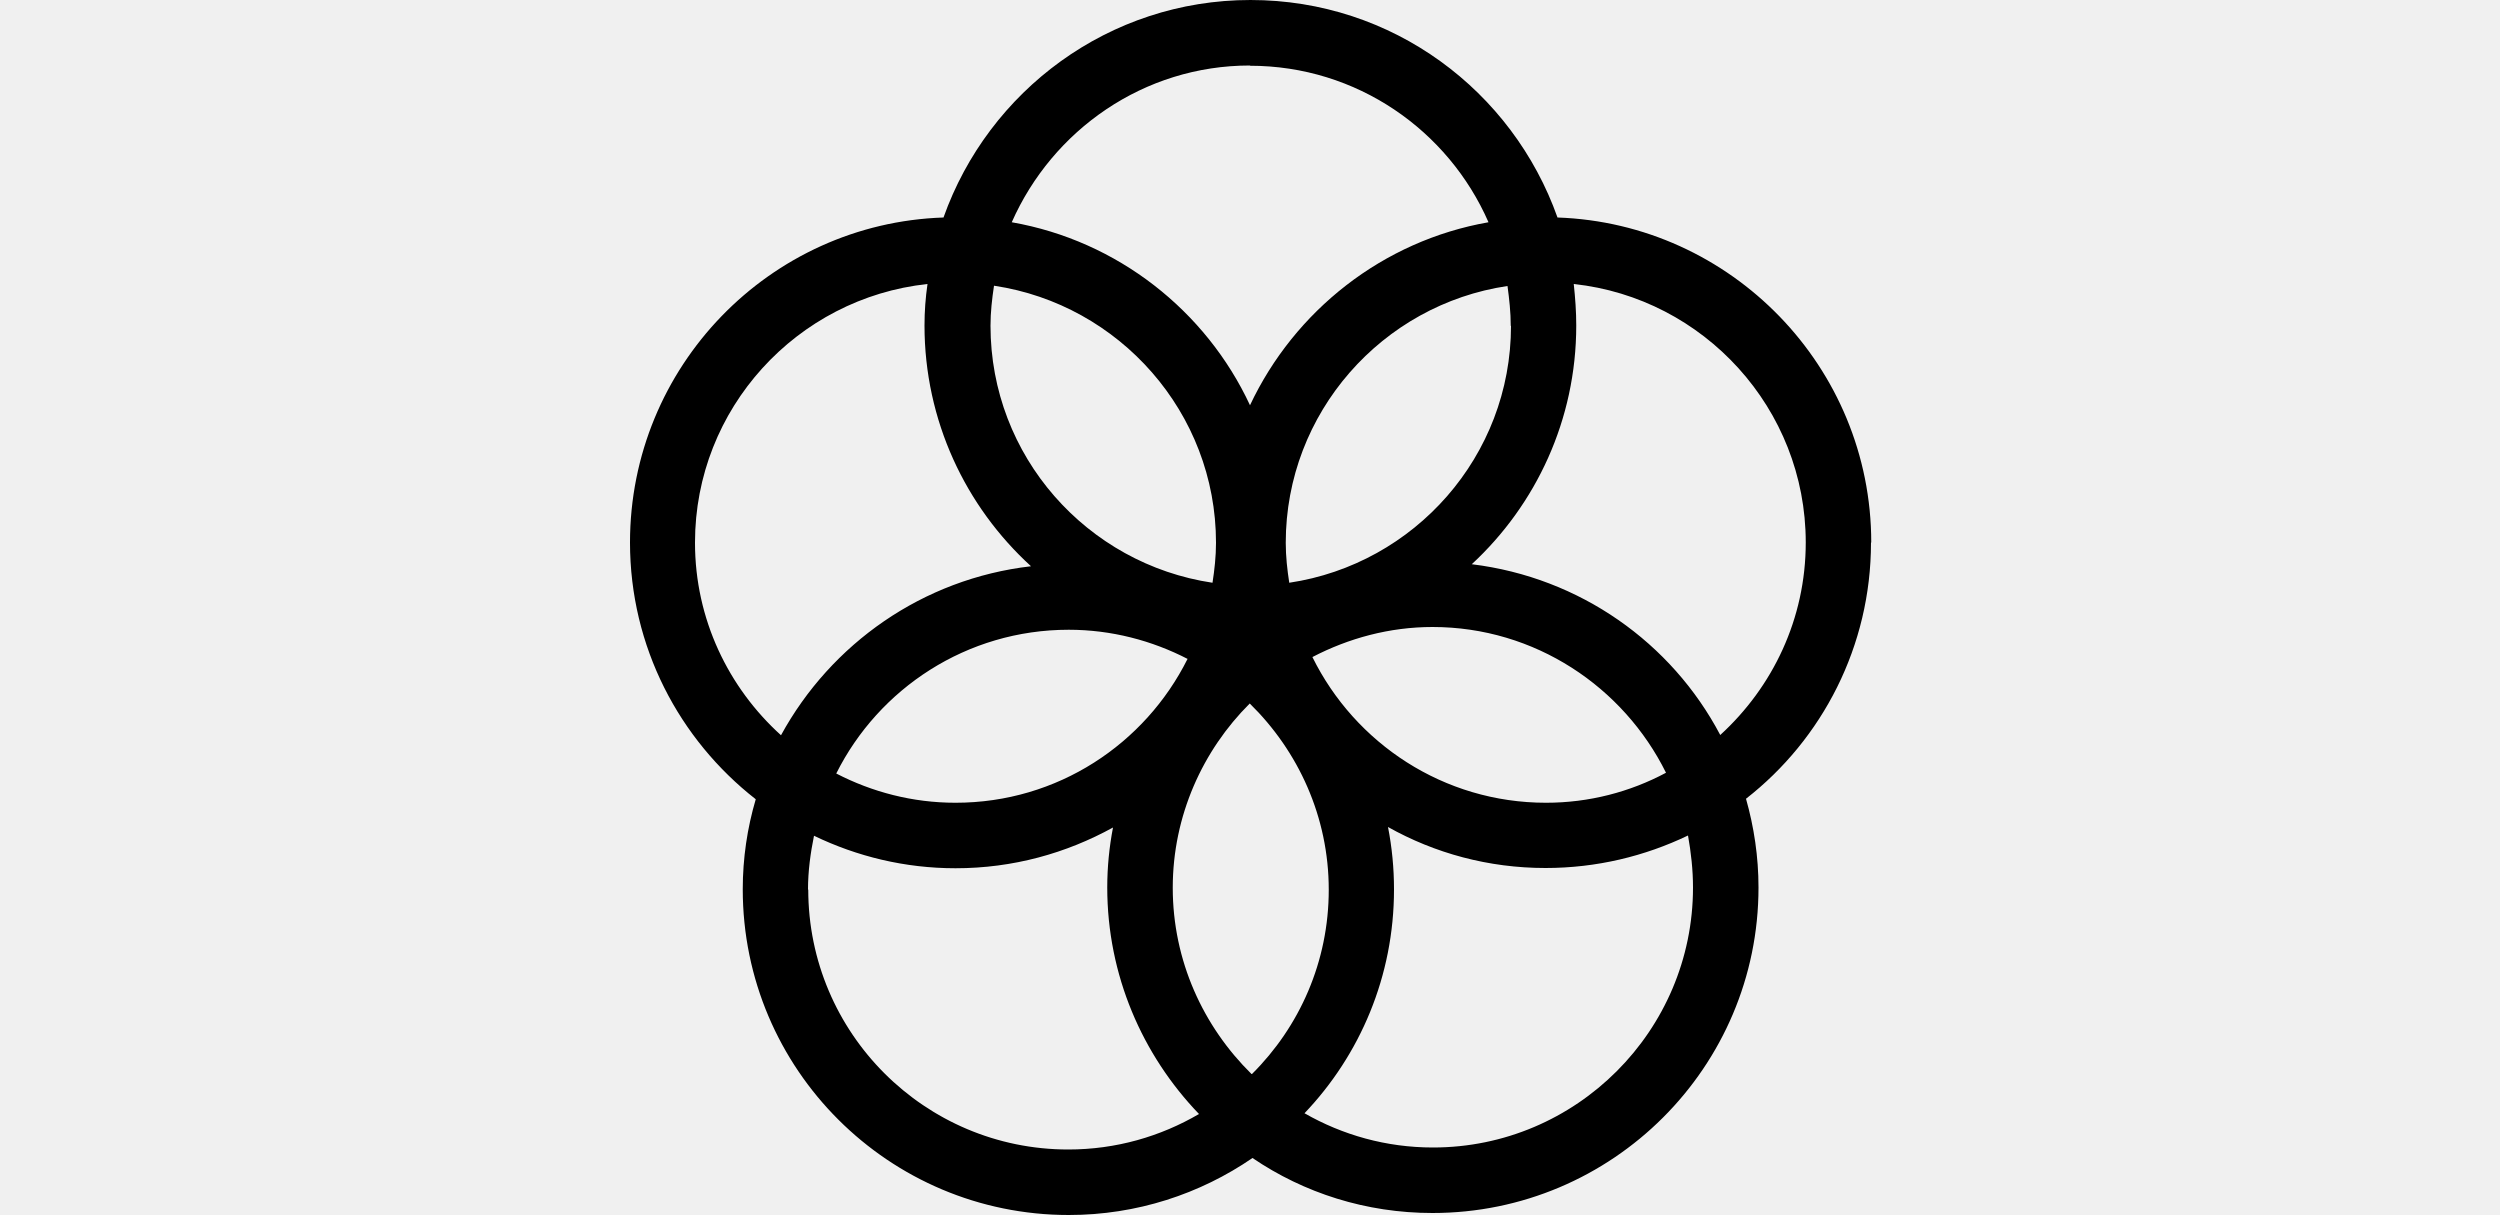
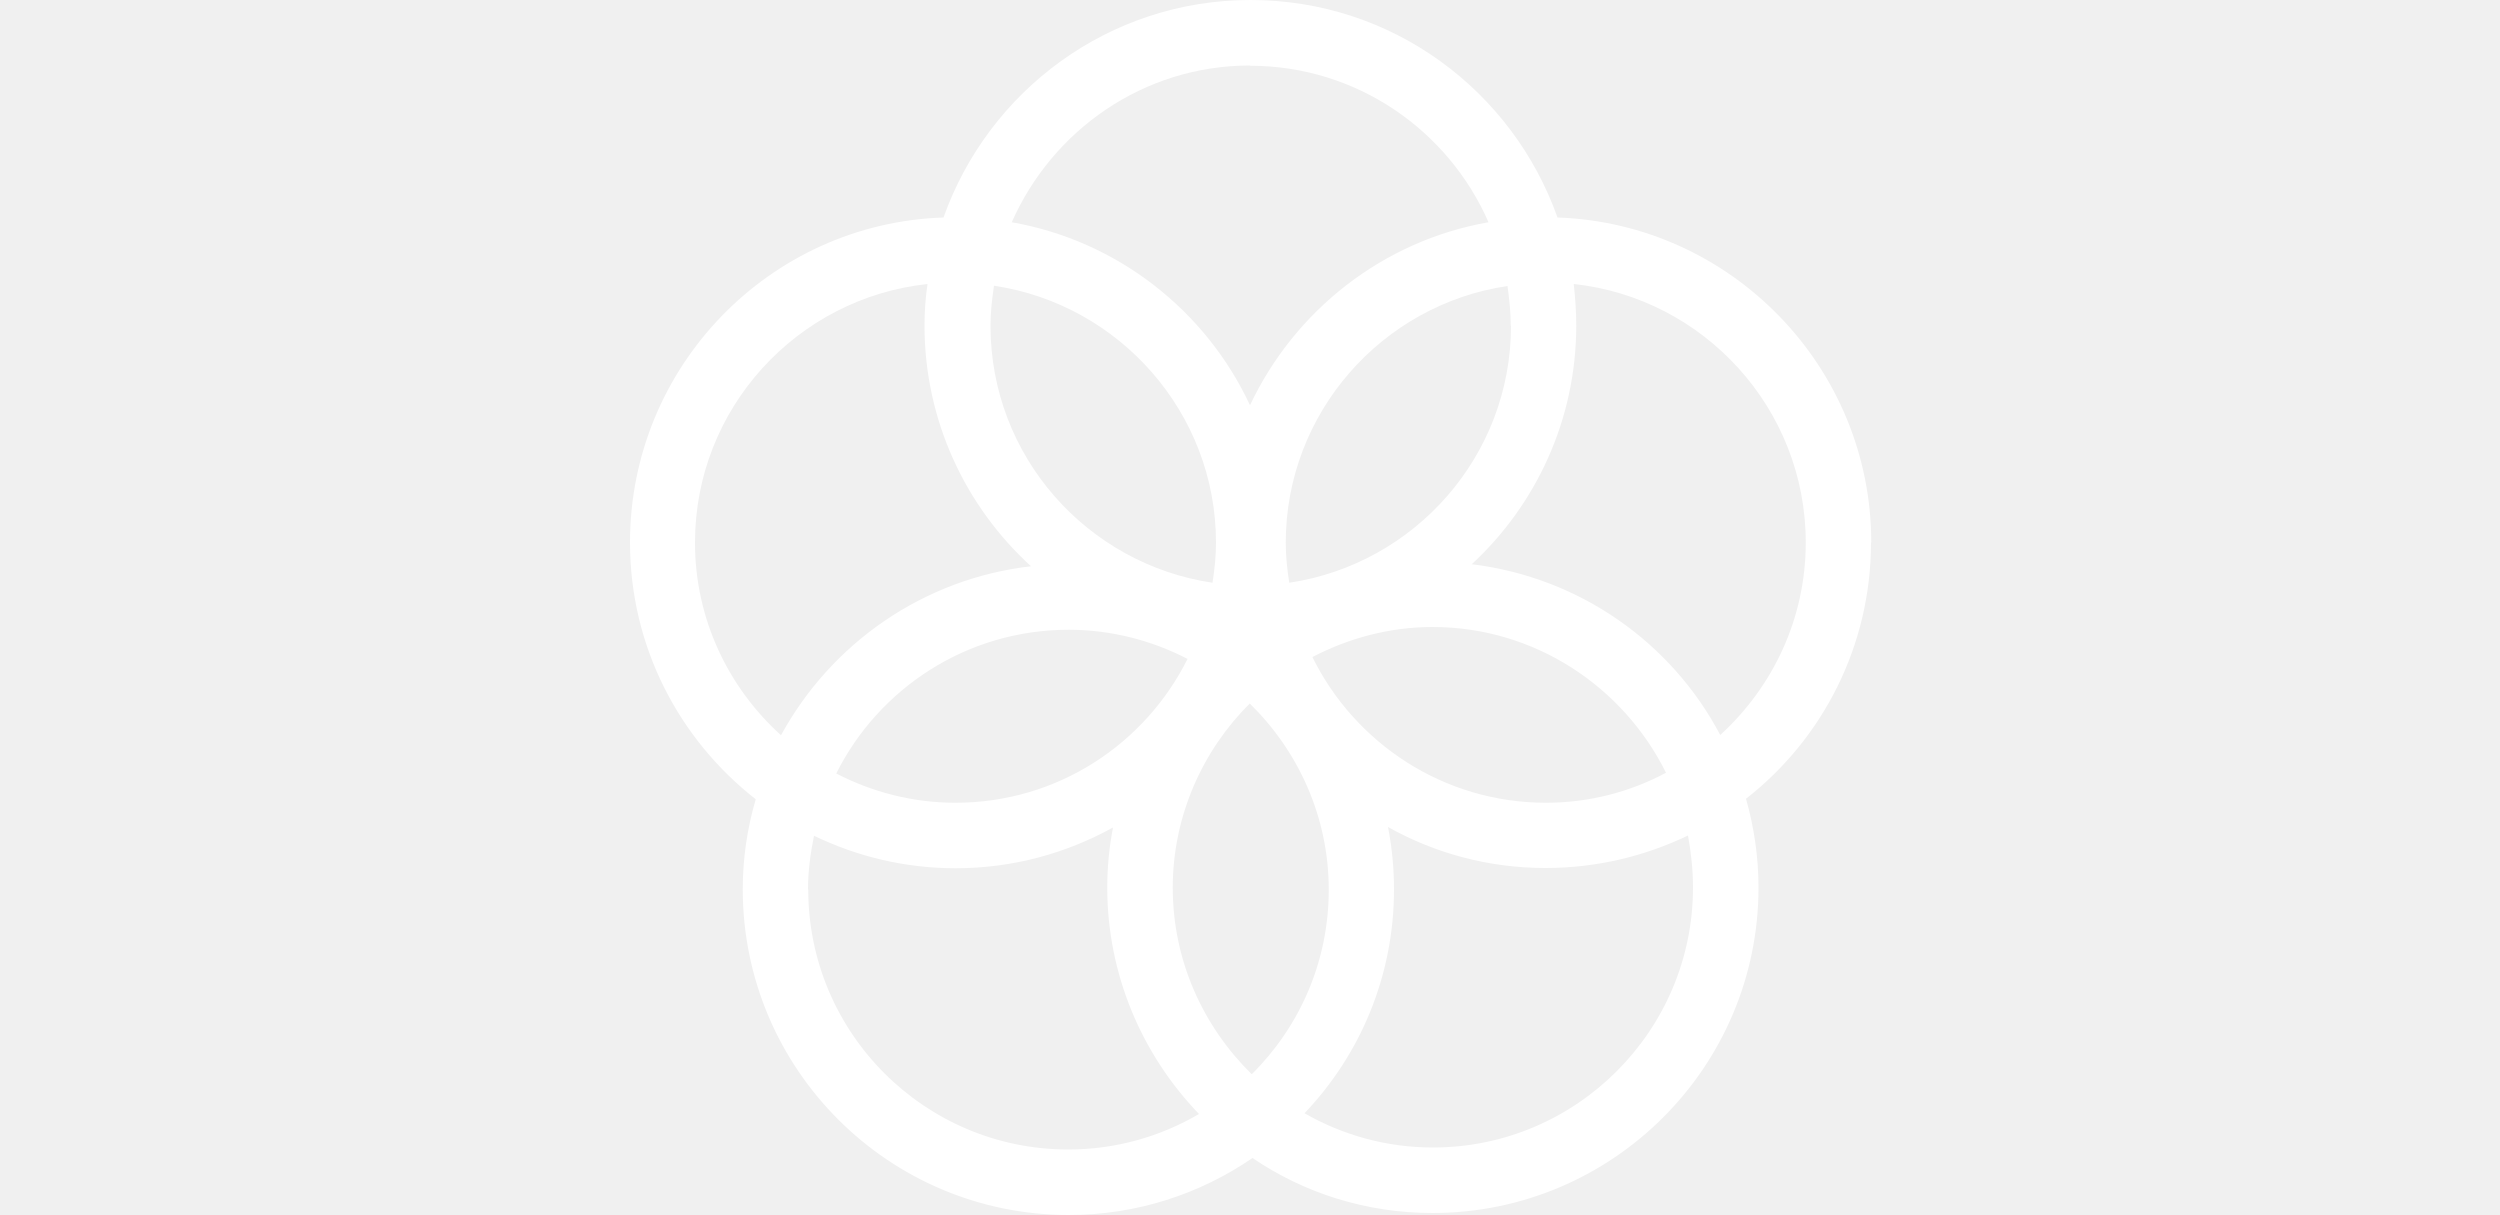
- <svg viewBox="0 0 1000 486">
-   <g fill="currentColor" fill-rule="evenodd">
+ <svg xmlns="http://www.w3.org/2000/svg" viewBox="0 0 1000 486">
+   <g fill="white" fill-rule="evenodd">
    <path d="M588.7 225.7c25.7-23.8 41.8-57.8 41.8-95.5 0-5.6-.4-11-1-16.6 52 5.6 92.8 49.8 92.8 103.4 0 30.5-13.2 57.8-34.2 77-19.5-37-56.2-63-99.3-68.3M677.2 355c0 57.3-46.7 104-104 104-18.7 0-36.2-5-51.4-13.7 22.2-23.3 35.8-54.8 35.8-89.5 0-8.5-.8-16.8-2.4-25 18.7 10.5 40.2 16.4 63 16.4 20.4 0 39.7-4.7 57-13 1.2 6.7 2 13.7 2 20.8m-354 .8c0-7.4 1-14.6 2.4-21.5 17.2 8.3 36.4 13 56.6 13 23 0 44.3-6 63-16.3-1.5 7.8-2.3 15.8-2.3 24 0 35 14 67 36.7 90.6-15.4 9-33.2 14.2-52.3 14.2-57.4 0-104-46.6-104-104M278 217c0-53.6 40.8-97.8 93-103.4-.8 5.5-1.2 11-1.2 16.6 0 38 16.4 72.4 42.6 96.3-43.3 5-80 31-100 67.6-21-19-34.4-46.4-34.4-77m222-190.8c42.7 0 79.3 25.8 95.4 62.6-42.3 7.4-77.6 35.4-95.4 73.2-17.6-37.8-53-65.8-95.3-73.2C421 52 457.5 26.2 500 26.2M525 262.8c14.4-7.5 30.8-12 48-12 41 0 76.4 24 93.4 58.3-14.4 7.7-30.8 12-48 12-41 0-76.4-23.8-93.4-58.2m-50 .7c-17 34-52 57.5-92.8 57.5-17.2 0-33.4-4.3-47.7-11.7 17-34 52.2-57.5 93-57.5 17 0 33.3 4.3 47.6 11.7m-77.4-149.3c50 7.5 88.7 50.7 88.7 102.8 0 5.5-.6 10.8-1.4 16-50.2-7.5-88.8-50.6-88.8-102.8 0-5.4.6-10.7 1.4-16m103 315.3c-19.3-19-31.5-45.3-31.5-74.5 0-28.8 12-55 30.8-73.7 19.4 19 31.6 45.3 31.6 74.5 0 28.8-11.7 54.8-30.7 73.7m103.6-299.3c0 52.2-38.6 95.3-88.7 102.8-.8-5.2-1.4-10.5-1.4-16 0-52 38.6-95.3 88.7-102.7.7 5.2 1.3 10.5 1.3 16M748.5 217c0-70.2-56-127.6-125.5-130-18-50.7-66-87-122.8-87-56.6 0-104.8 36.3-122.8 87C307.8 89.3 252 146.7 252 217c0 41.7 19.7 78.8 50.3 102.7-3.4 11.5-5.2 23.6-5.2 36 0 72 58.5 130.3 130.4 130.3 27.2 0 52.5-8.4 73.5-22.8 20.6 14 45.4 22 72 22 72 0 130.4-58.4 130.4-130.2 0-12.3-1.8-24.2-5-35.5 30.5-23.8 50-61 50-102.5" />
  </g>
</svg>
